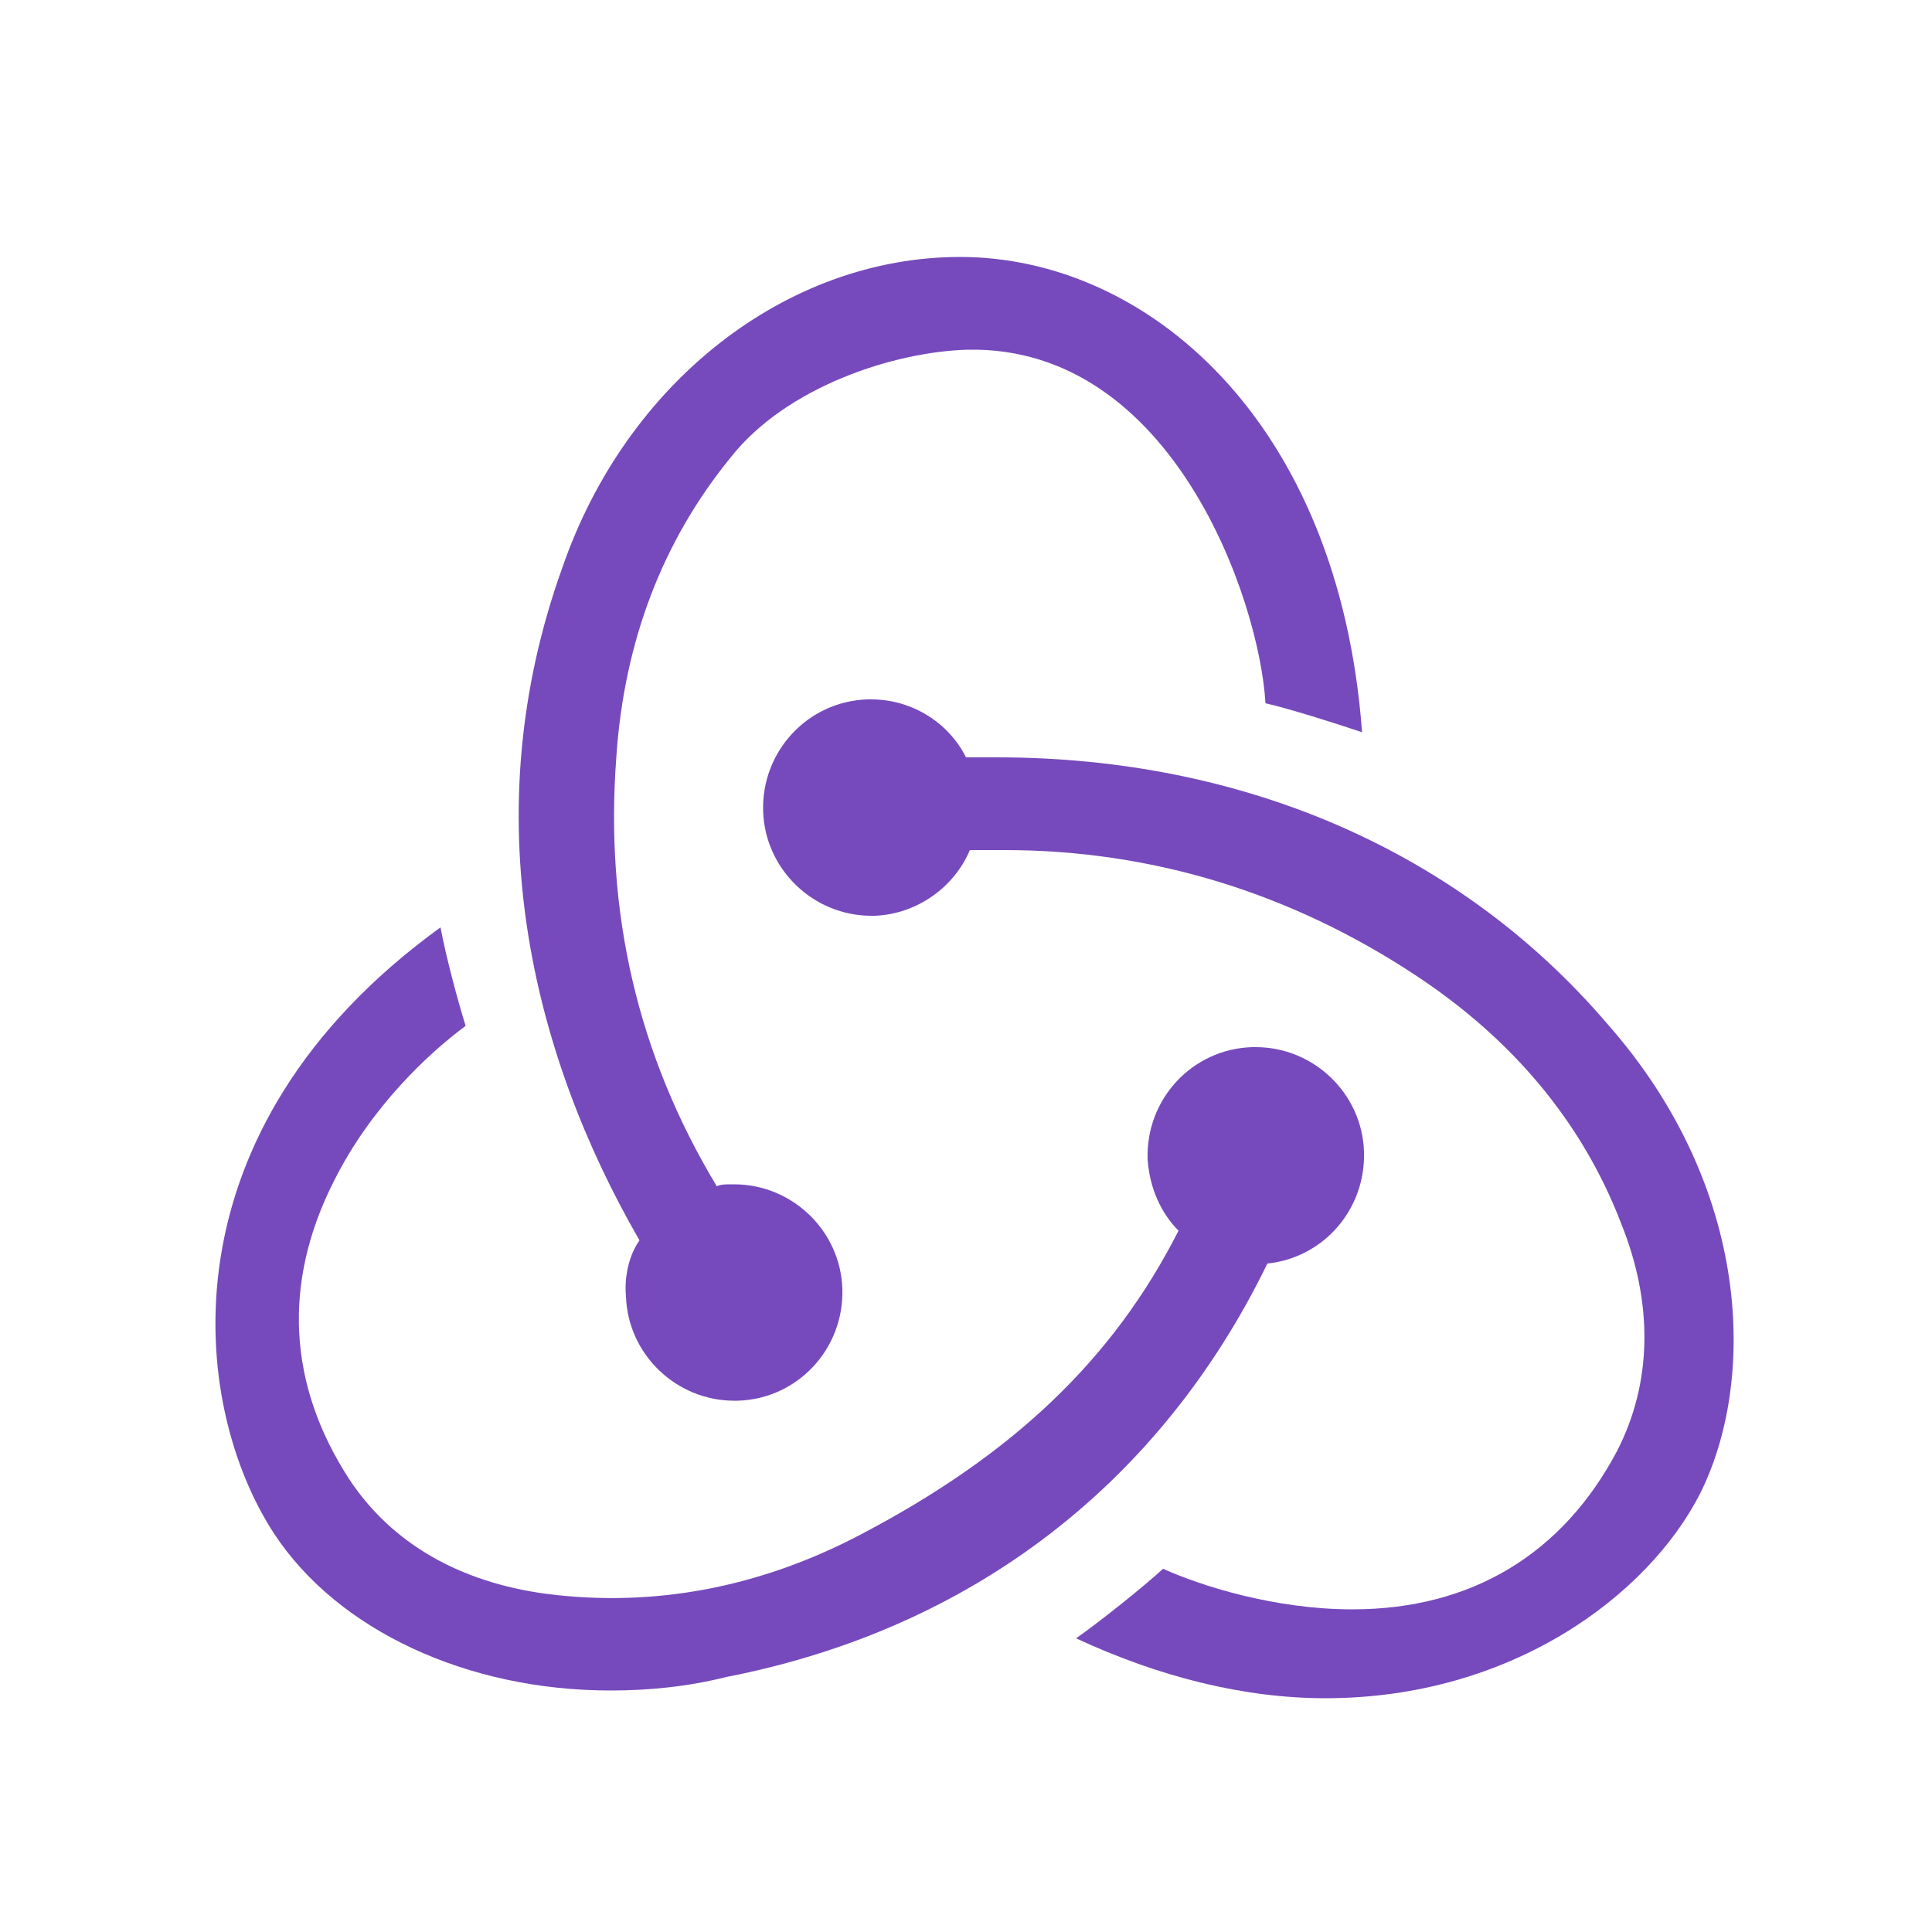
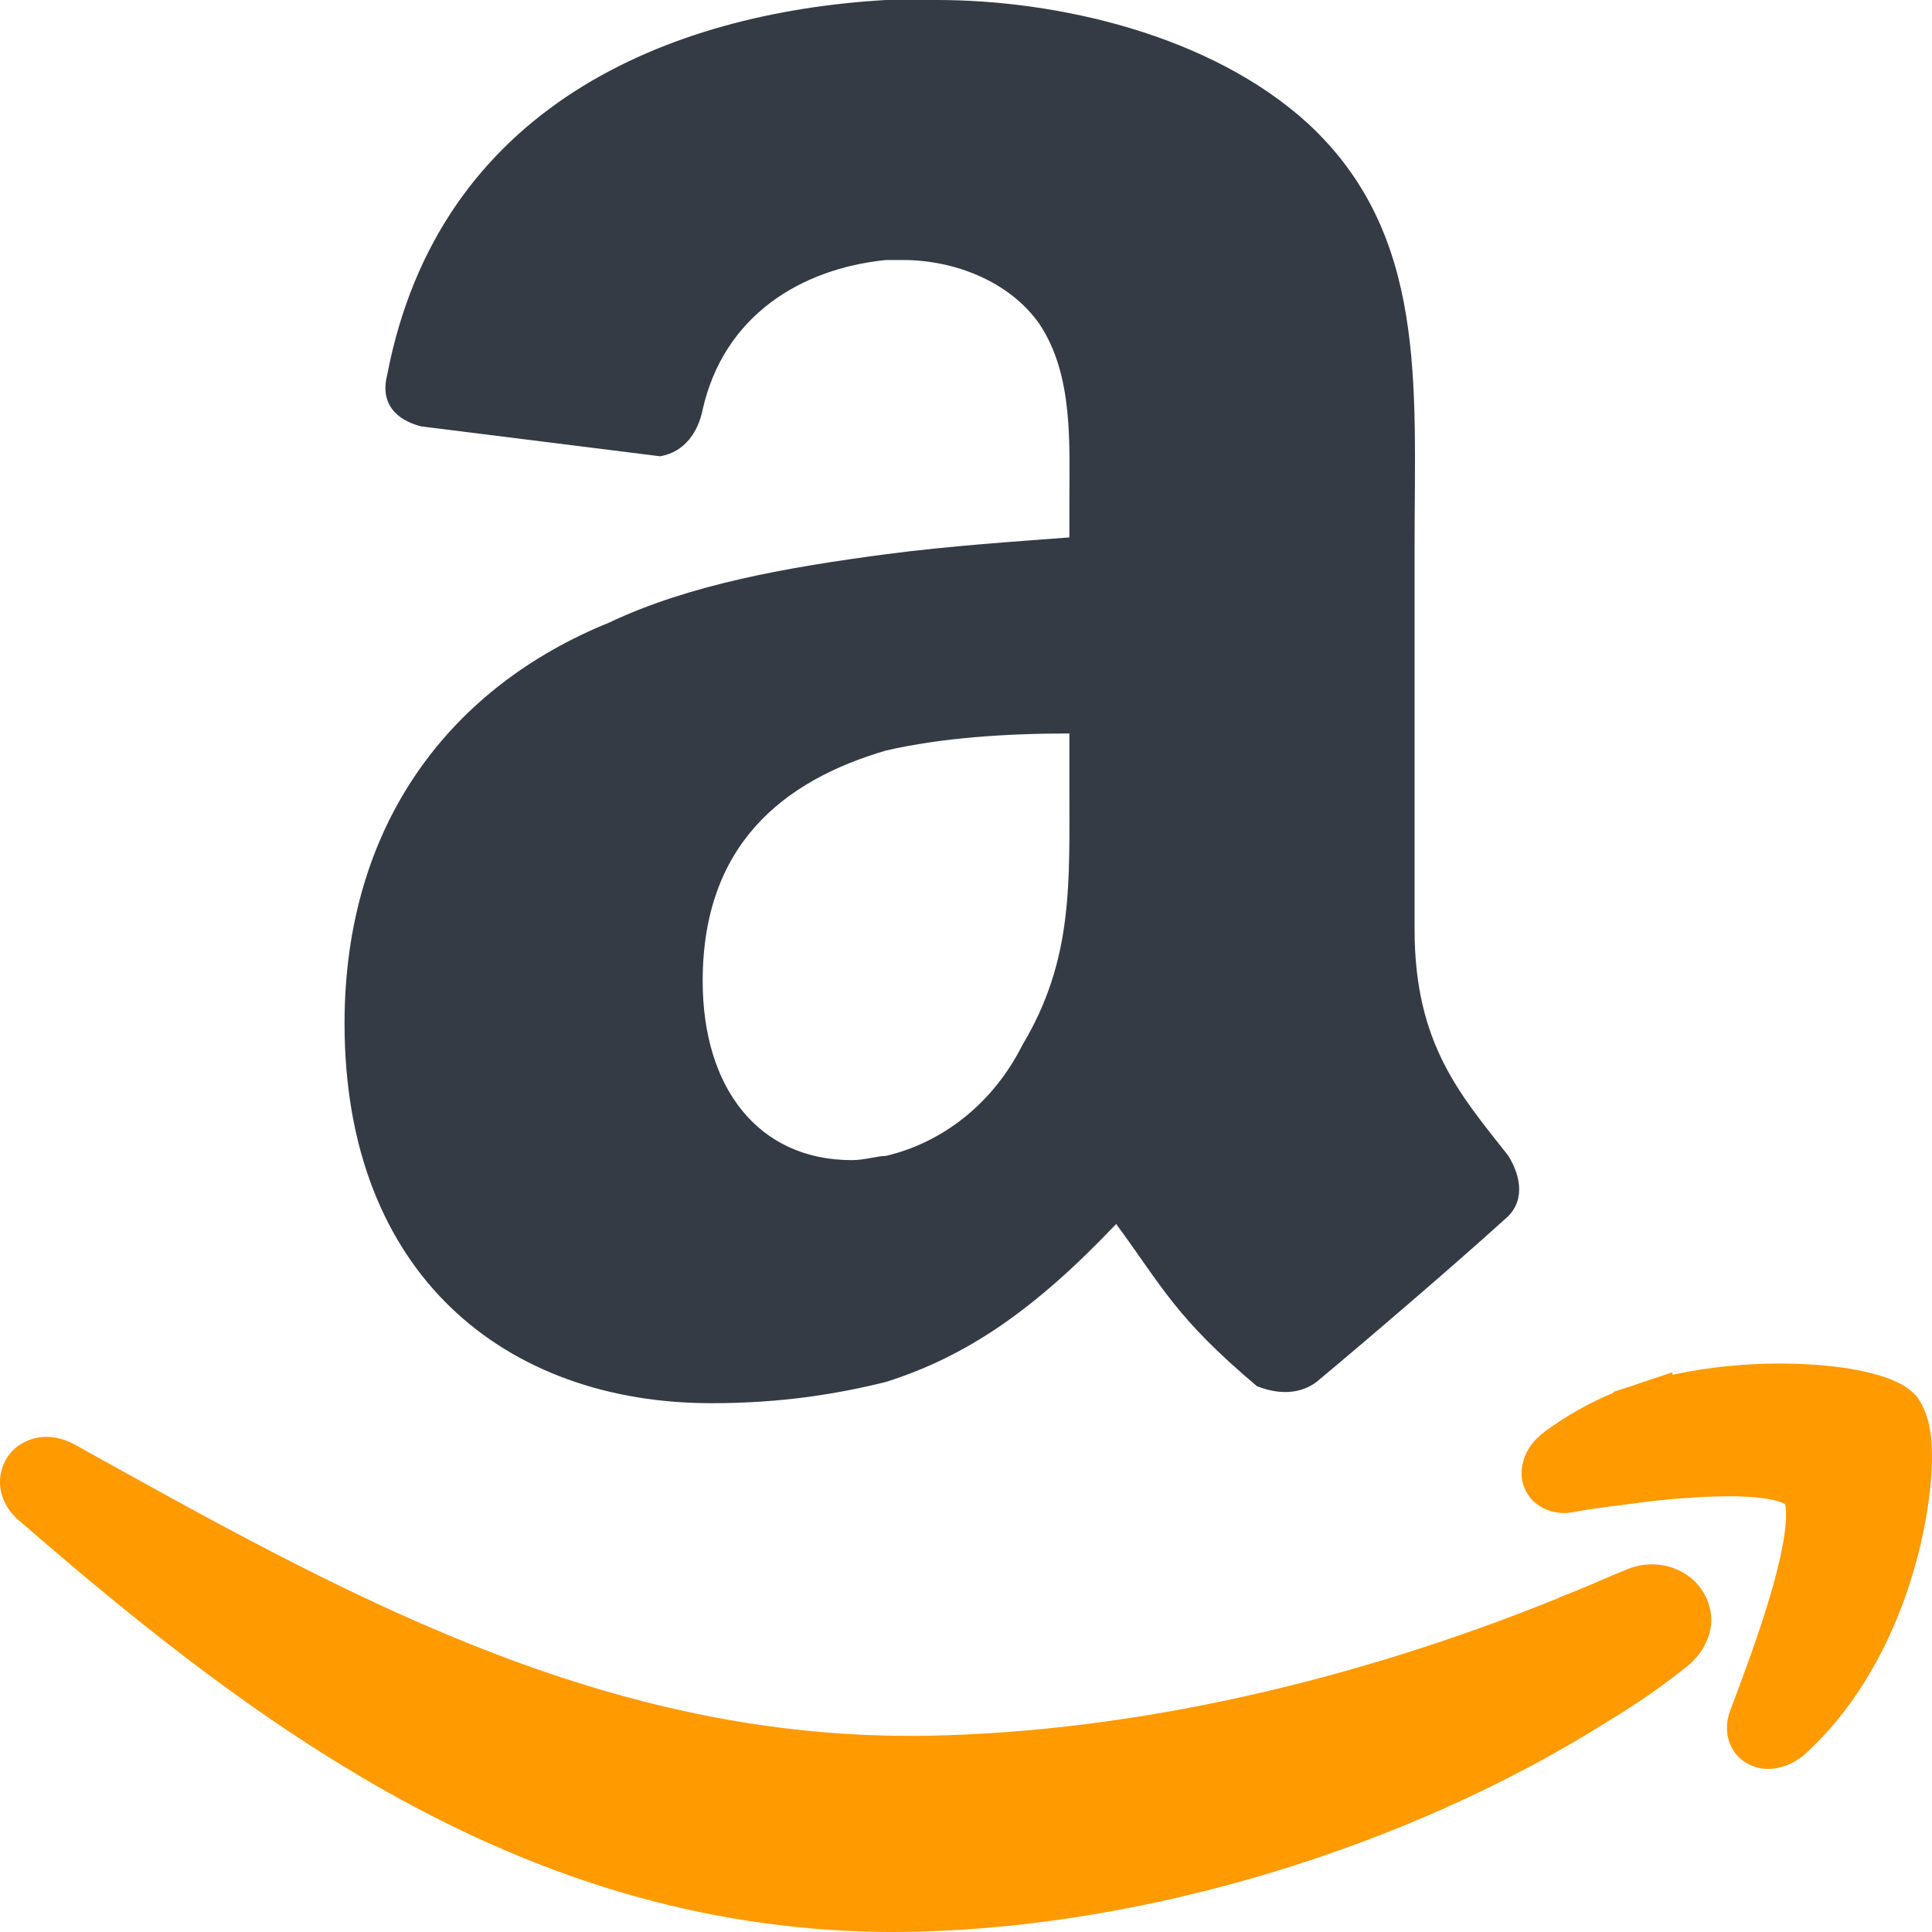
- <svg xmlns="http://www.w3.org/2000/svg" viewBox="0 0 100 100">
-   <g fill="#764ABC">
-     <path d="M65.6 65.4c2.9-.3 5.1-2.8 5-5.8-.1-3-2.6-5.4-5.6-5.4h-.2c-3.1.1-5.5 2.7-5.4 5.8.1 1.5.7 2.8 1.6 3.7-3.4 6.7-8.6 11.6-16.4 15.7-5.3 2.8-10.8 3.8-16.3 3.1-4.5-.6-8-2.6-10.2-5.9-3.2-4.9-3.5-10.2-.8-15.5 1.9-3.8 4.9-6.6 6.8-8-.4-1.3-1-3.5-1.3-5.1-14.5 10.5-13 24.7-8.6 31.4 3.3 5 10 8.1 17.4 8.1 2 0 4-.2 6-.7 12.8-2.5 22.5-10.1 28-21.4z" />
-     <path d="M83.2 53c-7.6-8.9-18.8-13.8-31.6-13.8H50c-.9-1.8-2.8-3-4.9-3h-.2c-3.1.1-5.5 2.7-5.4 5.8.1 3 2.6 5.4 5.6 5.4h.2c2.2-.1 4.1-1.5 4.9-3.4H52c7.6 0 14.8 2.2 21.3 6.5 5 3.3 8.6 7.6 10.6 12.8 1.7 4.2 1.6 8.3-.2 11.8-2.8 5.3-7.5 8.2-13.7 8.2-4 0-7.8-1.2-9.8-2.1-1.1 1-3.1 2.6-4.5 3.6 4.3 2 8.7 3.1 12.9 3.1 9.6 0 16.7-5.3 19.4-10.6 2.9-5.8 2.7-15.8-4.8-24.3z" />
-     <path d="M32.4 67.1c.1 3 2.6 5.4 5.6 5.4h.2c3.1-.1 5.5-2.7 5.4-5.8-.1-3-2.6-5.4-5.6-5.4h-.2c-.2 0-.5 0-.7.1-4.1-6.8-5.8-14.2-5.2-22.2.4-6 2.4-11.2 5.9-15.5 2.9-3.7 8.5-5.5 12.3-5.6 10.6-.2 15.1 13 15.4 18.3 1.3.3 3.5 1 5 1.5-1.2-16.2-11.2-24.6-20.8-24.6-9 0-17.3 6.5-20.6 16.1-4.6 12.8-1.6 25.1 4 34.8-.5.7-.8 1.8-.7 2.9z" />
+ <svg xmlns="http://www.w3.org/2000/svg" width="800px" height="800px" viewBox="0 0 48 48" version="1.1">
+   <defs>
+ 
+ </defs>
+   <g id="Icons" stroke="none" stroke-width="1" fill="none" fill-rule="evenodd">
+     <g id="Color-" transform="translate(-601, -560)">
+       <g id="Amazon" transform="translate(601, 560)">
+         <path d="M25.403,25.96 C24.66,27.442 23.388,28.396 22.01,28.718 C21.802,28.718 21.483,28.823 21.164,28.823 C18.835,28.823 17.458,27.021 17.458,24.373 C17.458,20.979 19.47,19.392 22.01,18.647 C23.388,18.33 24.979,18.223 26.568,18.223 L26.568,19.496 C26.568,21.933 26.673,23.839 25.403,25.96 L25.403,25.96 Z M26.568,13.352 C25.191,13.457 23.599,13.561 22.01,13.77 C19.575,14.092 17.139,14.516 15.13,15.47 C11.21,17.06 8.56,20.451 8.56,25.429 C8.56,31.686 12.584,34.862 17.673,34.862 C19.366,34.862 20.743,34.648 22.01,34.334 C24.028,33.696 25.719,32.53 27.731,30.409 C28.897,31.999 29.218,32.744 31.228,34.439 C31.758,34.648 32.289,34.648 32.709,34.334 C33.982,33.272 36.209,31.364 37.372,30.305 C37.902,29.881 37.798,29.243 37.476,28.718 C36.313,27.233 35.145,25.96 35.145,23.099 L35.145,13.561 C35.145,9.535 35.467,5.825 32.5,3.072 C30.065,0.85 26.249,0 23.283,0 L22.01,0 C16.612,0.313 10.894,2.646 9.618,9.323 C9.406,10.173 10.044,10.489 10.468,10.594 L16.4,11.336 C17.035,11.229 17.354,10.698 17.458,10.173 C17.986,7.841 19.894,6.675 22.01,6.46 L22.437,6.46 C23.709,6.46 25.087,6.991 25.826,8.053 C26.673,9.323 26.568,11.02 26.568,12.505 L26.568,13.352 L26.568,13.352 Z" fill="#343B45">
+ 
+ </path>
+         <path d="M47.994,35.946 L47.994,35.944 C47.972,35.444 47.867,35.063 47.659,34.746 L47.636,34.715 L47.611,34.684 C47.399,34.453 47.196,34.365 46.976,34.269 C46.318,34.015 45.361,33.88 44.21,33.877 C43.383,33.877 42.471,33.956 41.554,34.156 L41.551,34.094 L40.628,34.402 L40.611,34.41 L40.089,34.58 L40.089,34.602 C39.477,34.856 38.921,35.173 38.405,35.548 C38.083,35.788 37.818,36.107 37.803,36.596 C37.795,36.861 37.93,37.166 38.153,37.347 C38.376,37.528 38.636,37.59 38.865,37.59 C38.918,37.59 38.969,37.587 39.014,37.578 L39.059,37.576 L39.093,37.57 C39.545,37.474 40.202,37.409 40.973,37.302 C41.633,37.228 42.333,37.175 42.94,37.175 C43.369,37.172 43.755,37.203 44.021,37.259 C44.153,37.288 44.252,37.321 44.306,37.35 C44.325,37.355 44.34,37.364 44.348,37.369 C44.359,37.406 44.376,37.502 44.373,37.635 C44.379,38.143 44.165,39.086 43.868,40.007 C43.58,40.927 43.23,41.85 42.999,42.463 C42.943,42.604 42.906,42.76 42.906,42.929 C42.9,43.175 43.002,43.474 43.216,43.672 C43.425,43.869 43.696,43.948 43.922,43.948 L43.933,43.948 C44.272,43.945 44.56,43.81 44.808,43.615 C47.151,41.509 47.966,38.143 48,36.248 L47.994,35.946 Z M41.049,38.866 C40.809,38.863 40.564,38.92 40.335,39.027 C40.078,39.128 39.816,39.247 39.567,39.352 L39.203,39.504 L38.729,39.693 L38.729,39.699 C33.579,41.788 28.168,43.014 23.162,43.121 C22.978,43.127 22.792,43.127 22.614,43.127 C14.74,43.132 8.317,39.479 1.837,35.879 C1.612,35.76 1.377,35.698 1.152,35.698 C0.861,35.698 0.562,35.808 0.344,36.011 C0.127,36.217 -0.003,36.514 4.50895989e-05,36.816 C-0.003,37.208 0.209,37.57 0.505,37.804 C6.587,43.087 13.253,47.994 22.219,48 C22.394,48 22.572,47.994 22.75,47.992 C28.453,47.864 34.902,45.936 39.909,42.791 L39.94,42.771 C40.595,42.378 41.249,41.932 41.867,41.438 C42.251,41.153 42.516,40.707 42.516,40.244 C42.5,39.422 41.802,38.866 41.049,38.866 Z" id="Fill-237" fill="#FF9A00">
+ 
+ </path>
+       </g>
+     </g>
  </g>
</svg>
